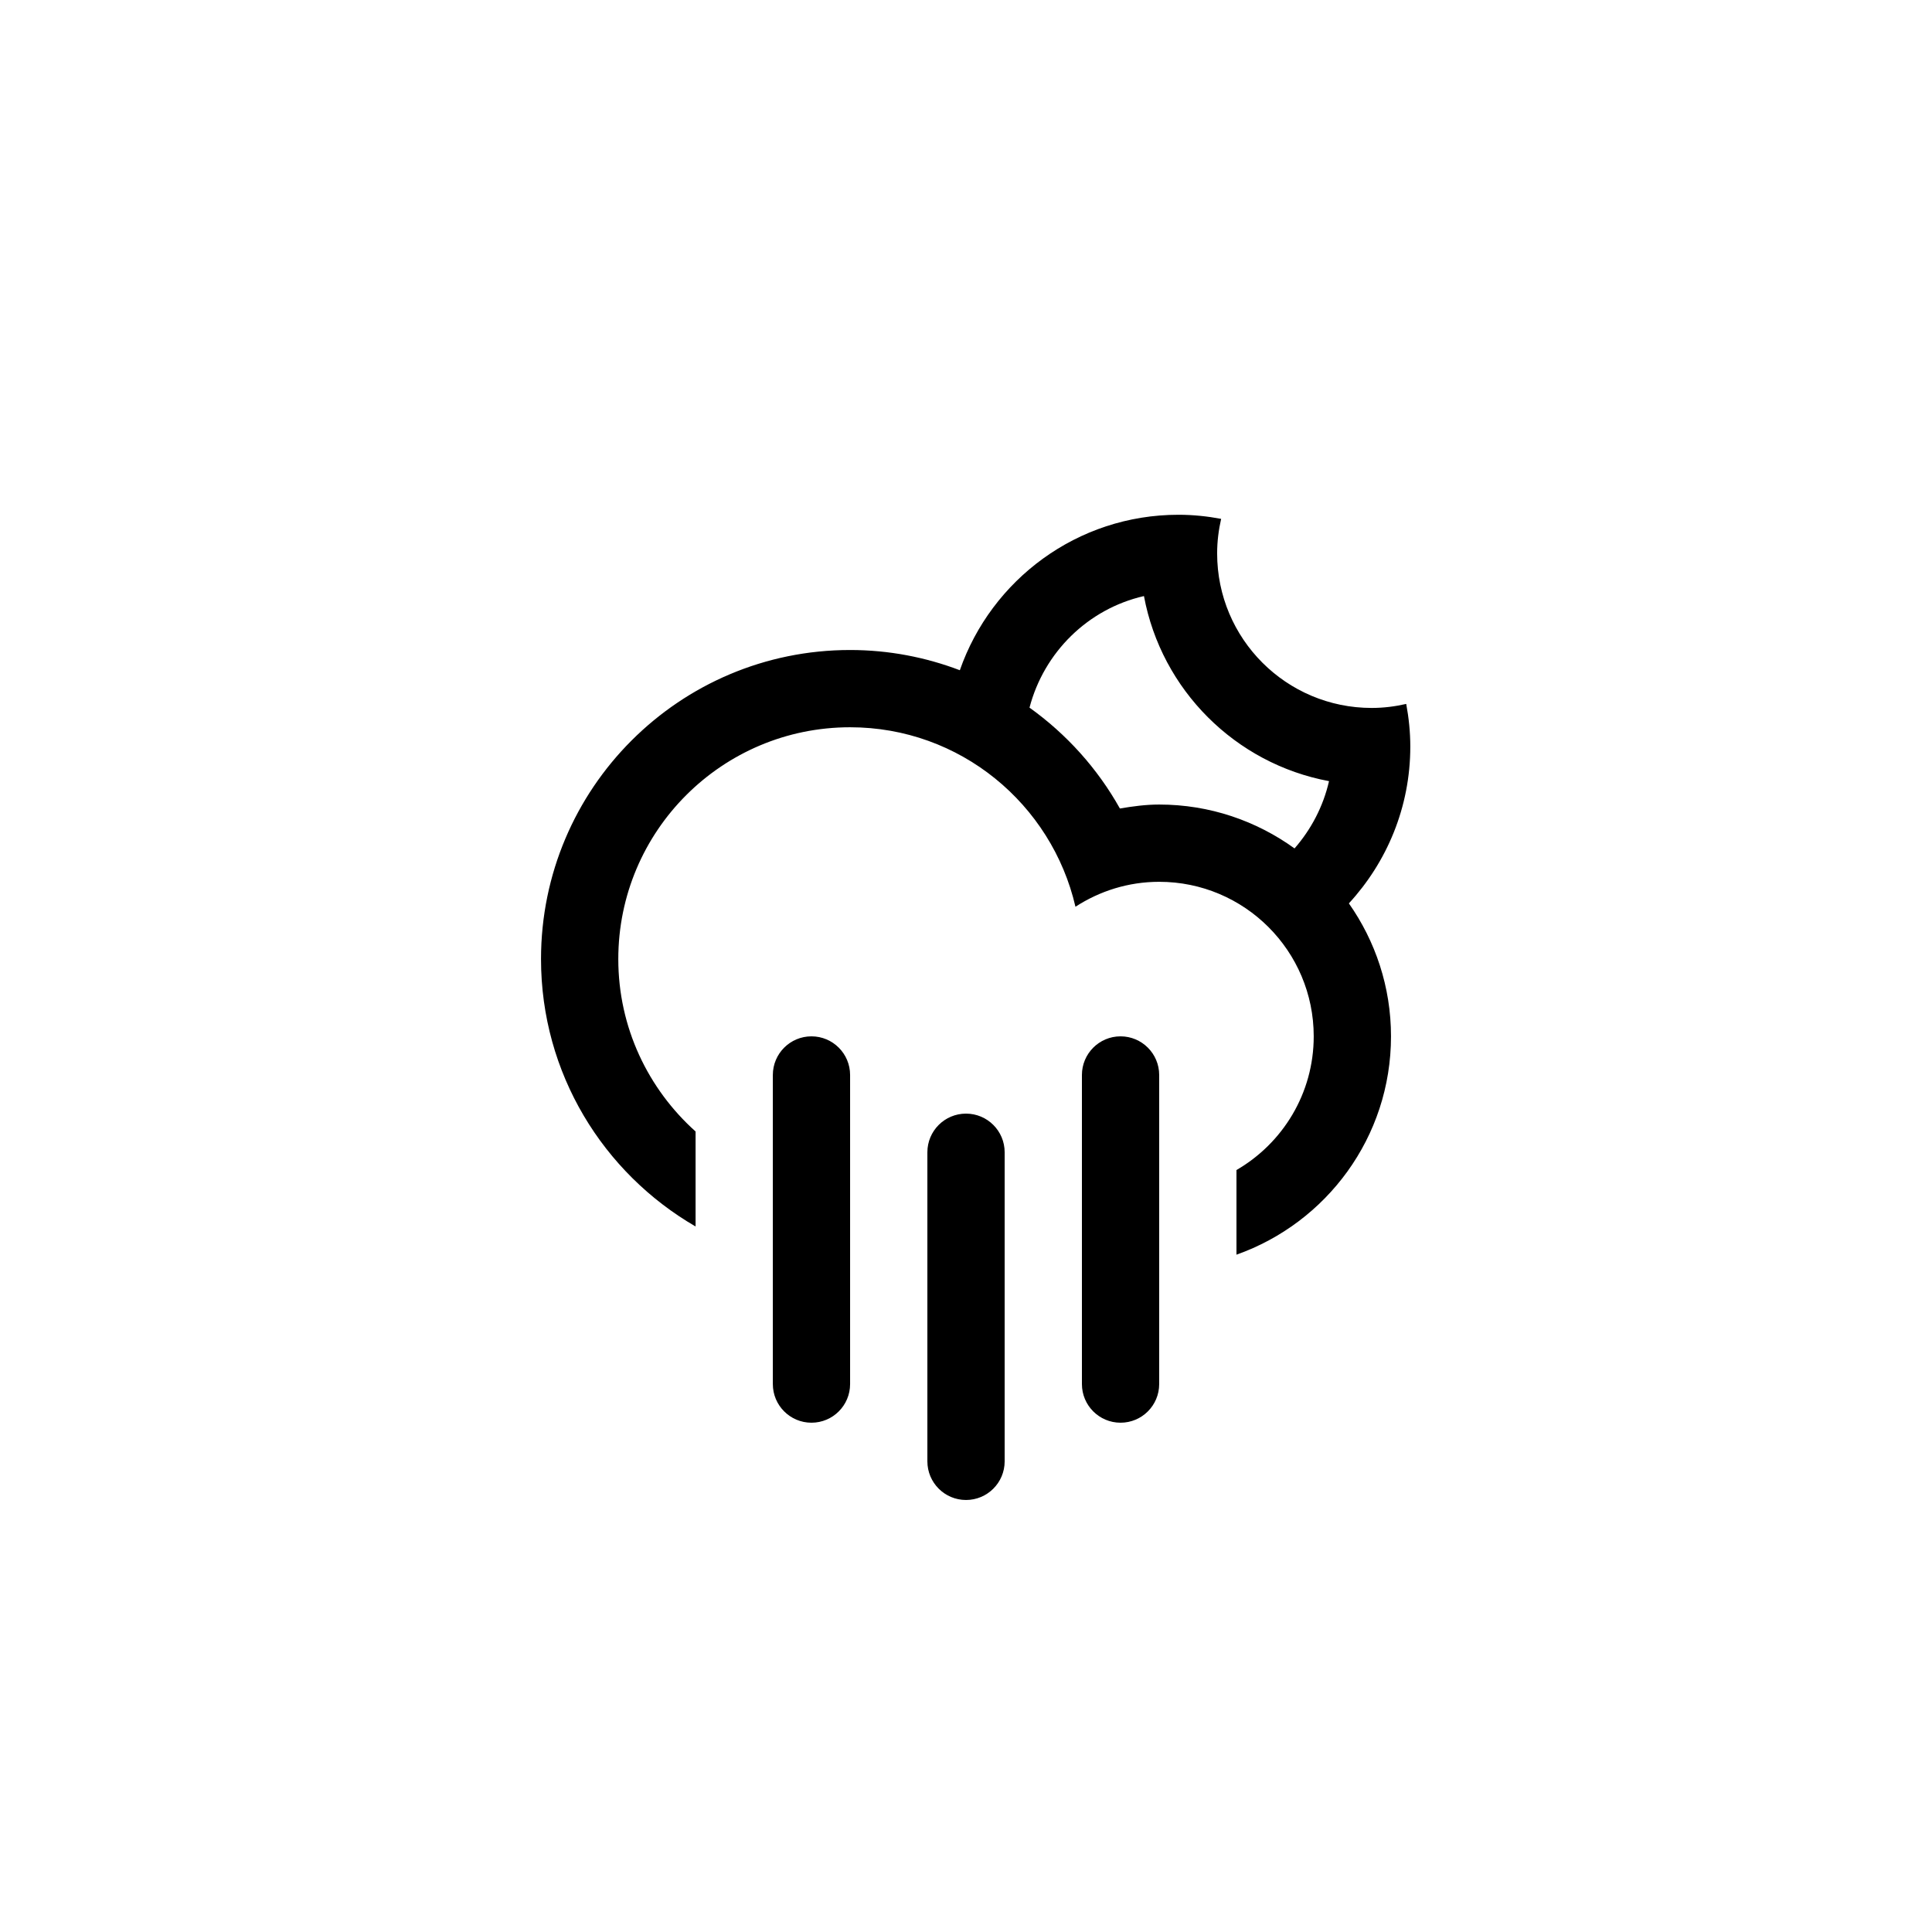
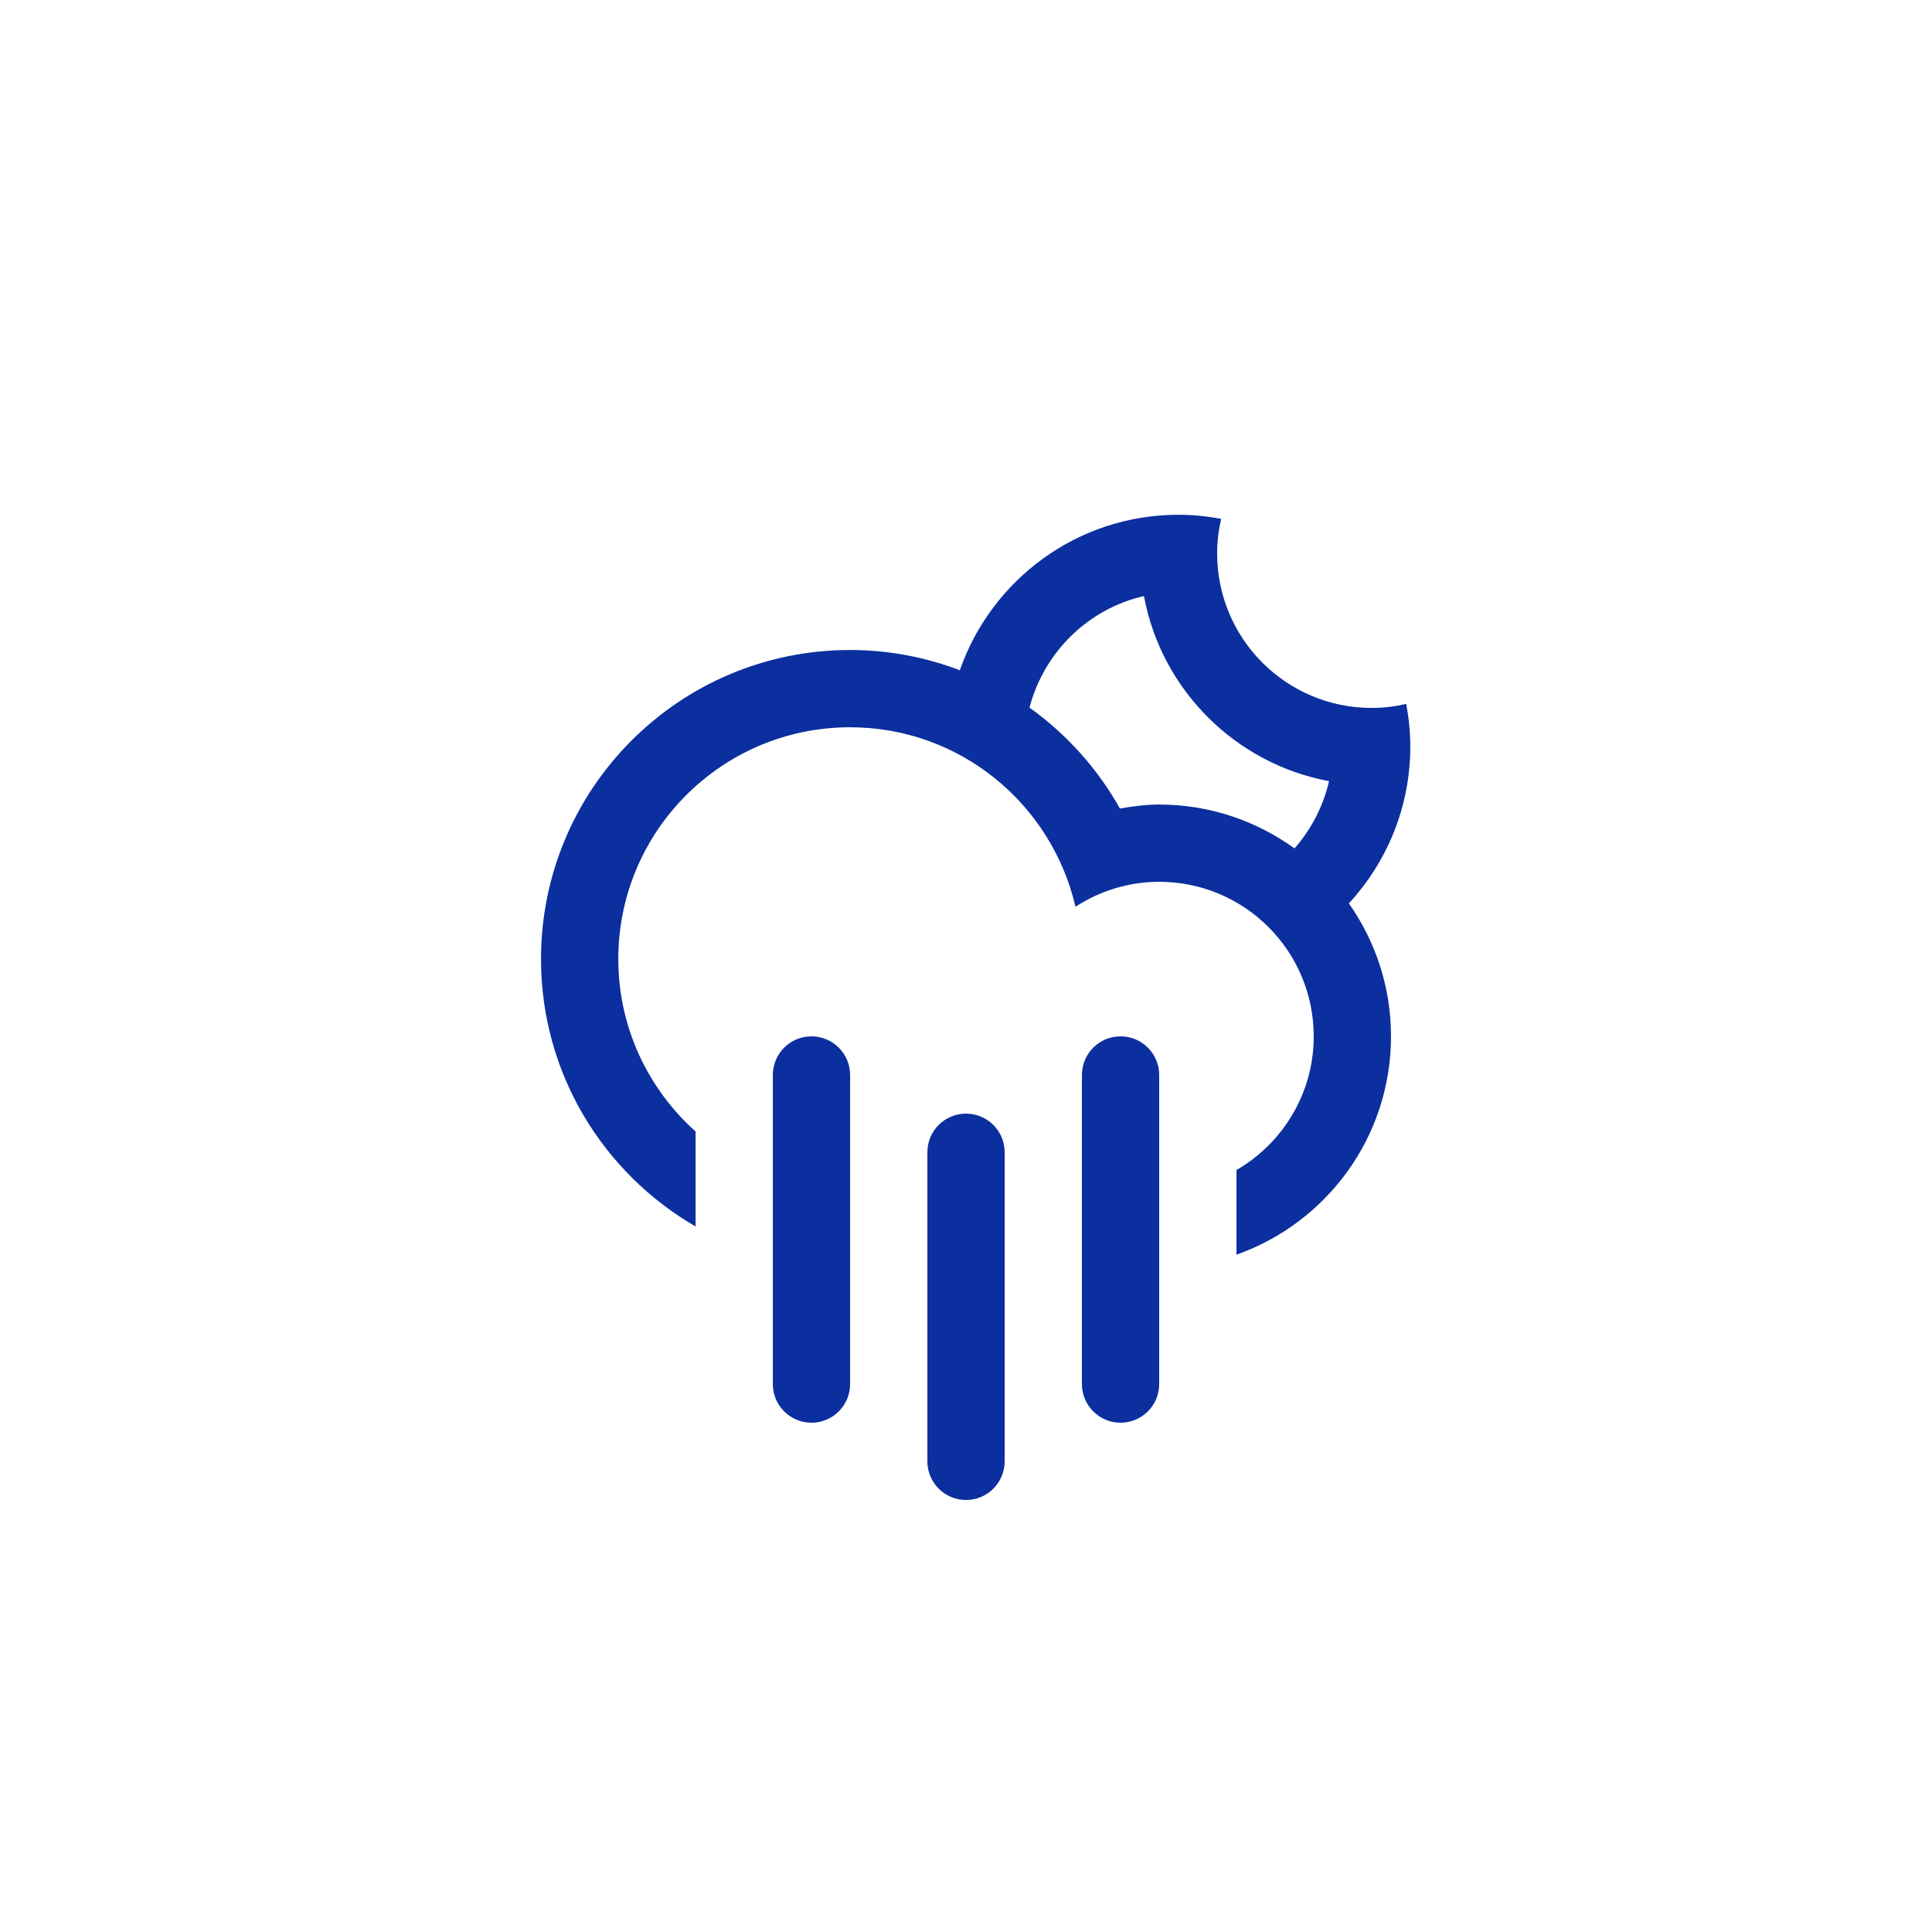
- <svg xmlns="http://www.w3.org/2000/svg" version="1.1" id="Layer_1" x="0px" y="0px" width="100px" height="100px" viewBox="0 0 100 100" enable-background="new 0 0 100 100" xml:space="preserve">
+ <svg xmlns="http://www.w3.org/2000/svg" version="1.1" id="Layer_1" x="0px" y="0px" width="100px" height="100px" fill="#0B2F9F" viewBox="0 0 100 100" enable-background="new 0 0 100 100" xml:space="preserve">
  <g>
    <g>
      <path fill-rule="evenodd" clip-rule="evenodd" d="M50.001,57.641c-1.105,0-2,0.895-2,2v15.998c0,1.104,0.895,2,2,2    c1.104,0,2-0.896,2-2V59.641C52.001,58.535,51.104,57.641,50.001,57.641z M57.999,53.641c-1.104,0-1.999,0.896-1.999,2v15.998    c0,1.105,0.896,2,1.999,2c1.105,0,2-0.895,2-2V55.641C59.999,54.537,59.104,53.641,57.999,53.641z M42.001,53.641    c-1.104,0-1.999,0.896-1.999,2v15.998c0,1.105,0.896,2,1.999,2c1.105,0,2-0.895,2-2V55.641    C44.001,54.537,43.106,53.641,42.001,53.641z M72.997,38.642c0-0.754-0.078-1.49-0.211-2.207    c-0.576,0.132-1.173,0.208-1.788,0.208c-4.418,0-7.999-3.581-7.999-7.999c0-0.615,0.076-1.213,0.207-1.788    c-0.716-0.134-1.451-0.212-2.207-0.212c-5.24,0-9.684,3.365-11.318,8.047c-1.766-0.672-3.678-1.047-5.68-1.047    c-8.835,0-15.998,7.162-15.998,15.997c0,5.919,3.223,11.074,8,13.841v-4.916c-2.45-2.197-4-5.375-4-8.925    c0-6.626,5.371-11.998,11.998-11.998c5.691,0,10.434,3.973,11.665,9.29c1.25-0.811,2.733-1.291,4.333-1.291    c4.418,0,7.999,3.581,7.999,7.999c0,2.959-1.61,5.537-3.999,6.92v4.381c4.656-1.648,7.999-6.078,7.999-11.301    c0-2.562-0.811-4.933-2.18-6.882C71.786,44.621,72.997,41.777,72.997,38.642z M67.005,43.914    c-1.973-1.424-4.388-2.271-7.006-2.271c-0.696,0-1.369,0.092-2.033,0.205c-1.156-2.068-2.762-3.849-4.679-5.221    c0.75-2.865,3.024-5.111,5.924-5.775c0.904,4.855,4.726,8.676,9.579,9.58C68.489,41.746,67.862,42.933,67.005,43.914z" />
    </g>
  </g>
</svg>
